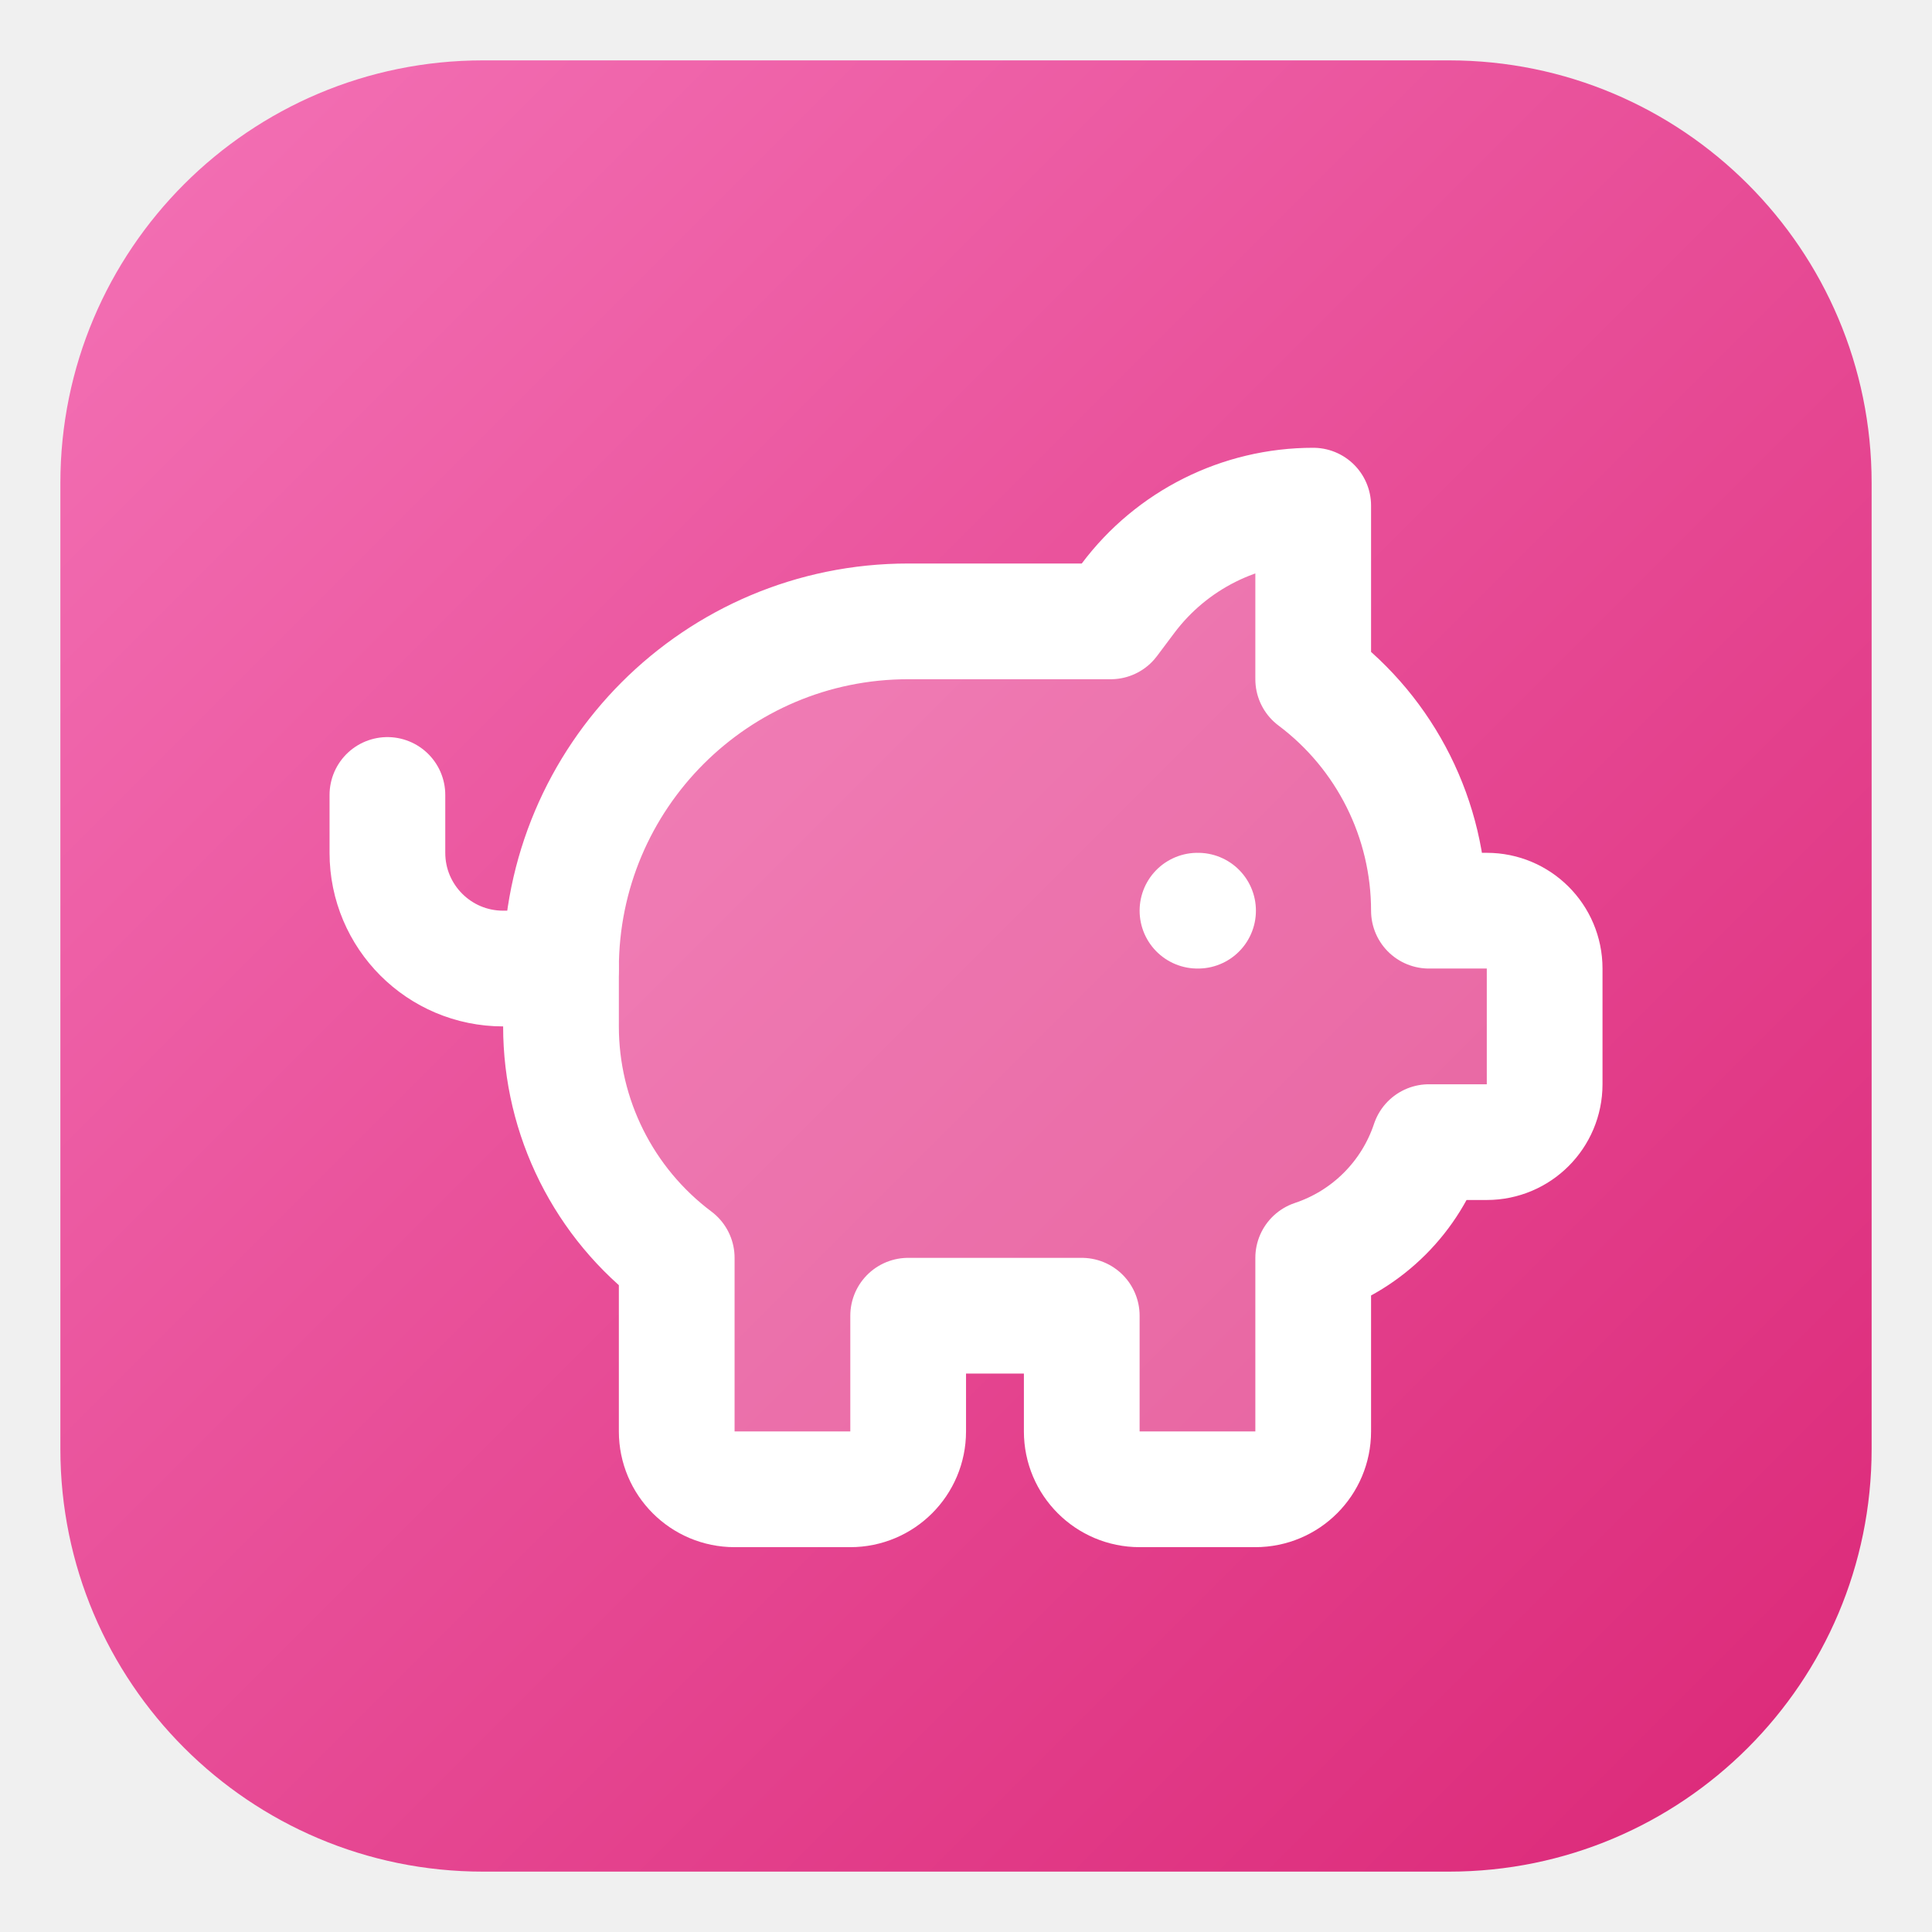
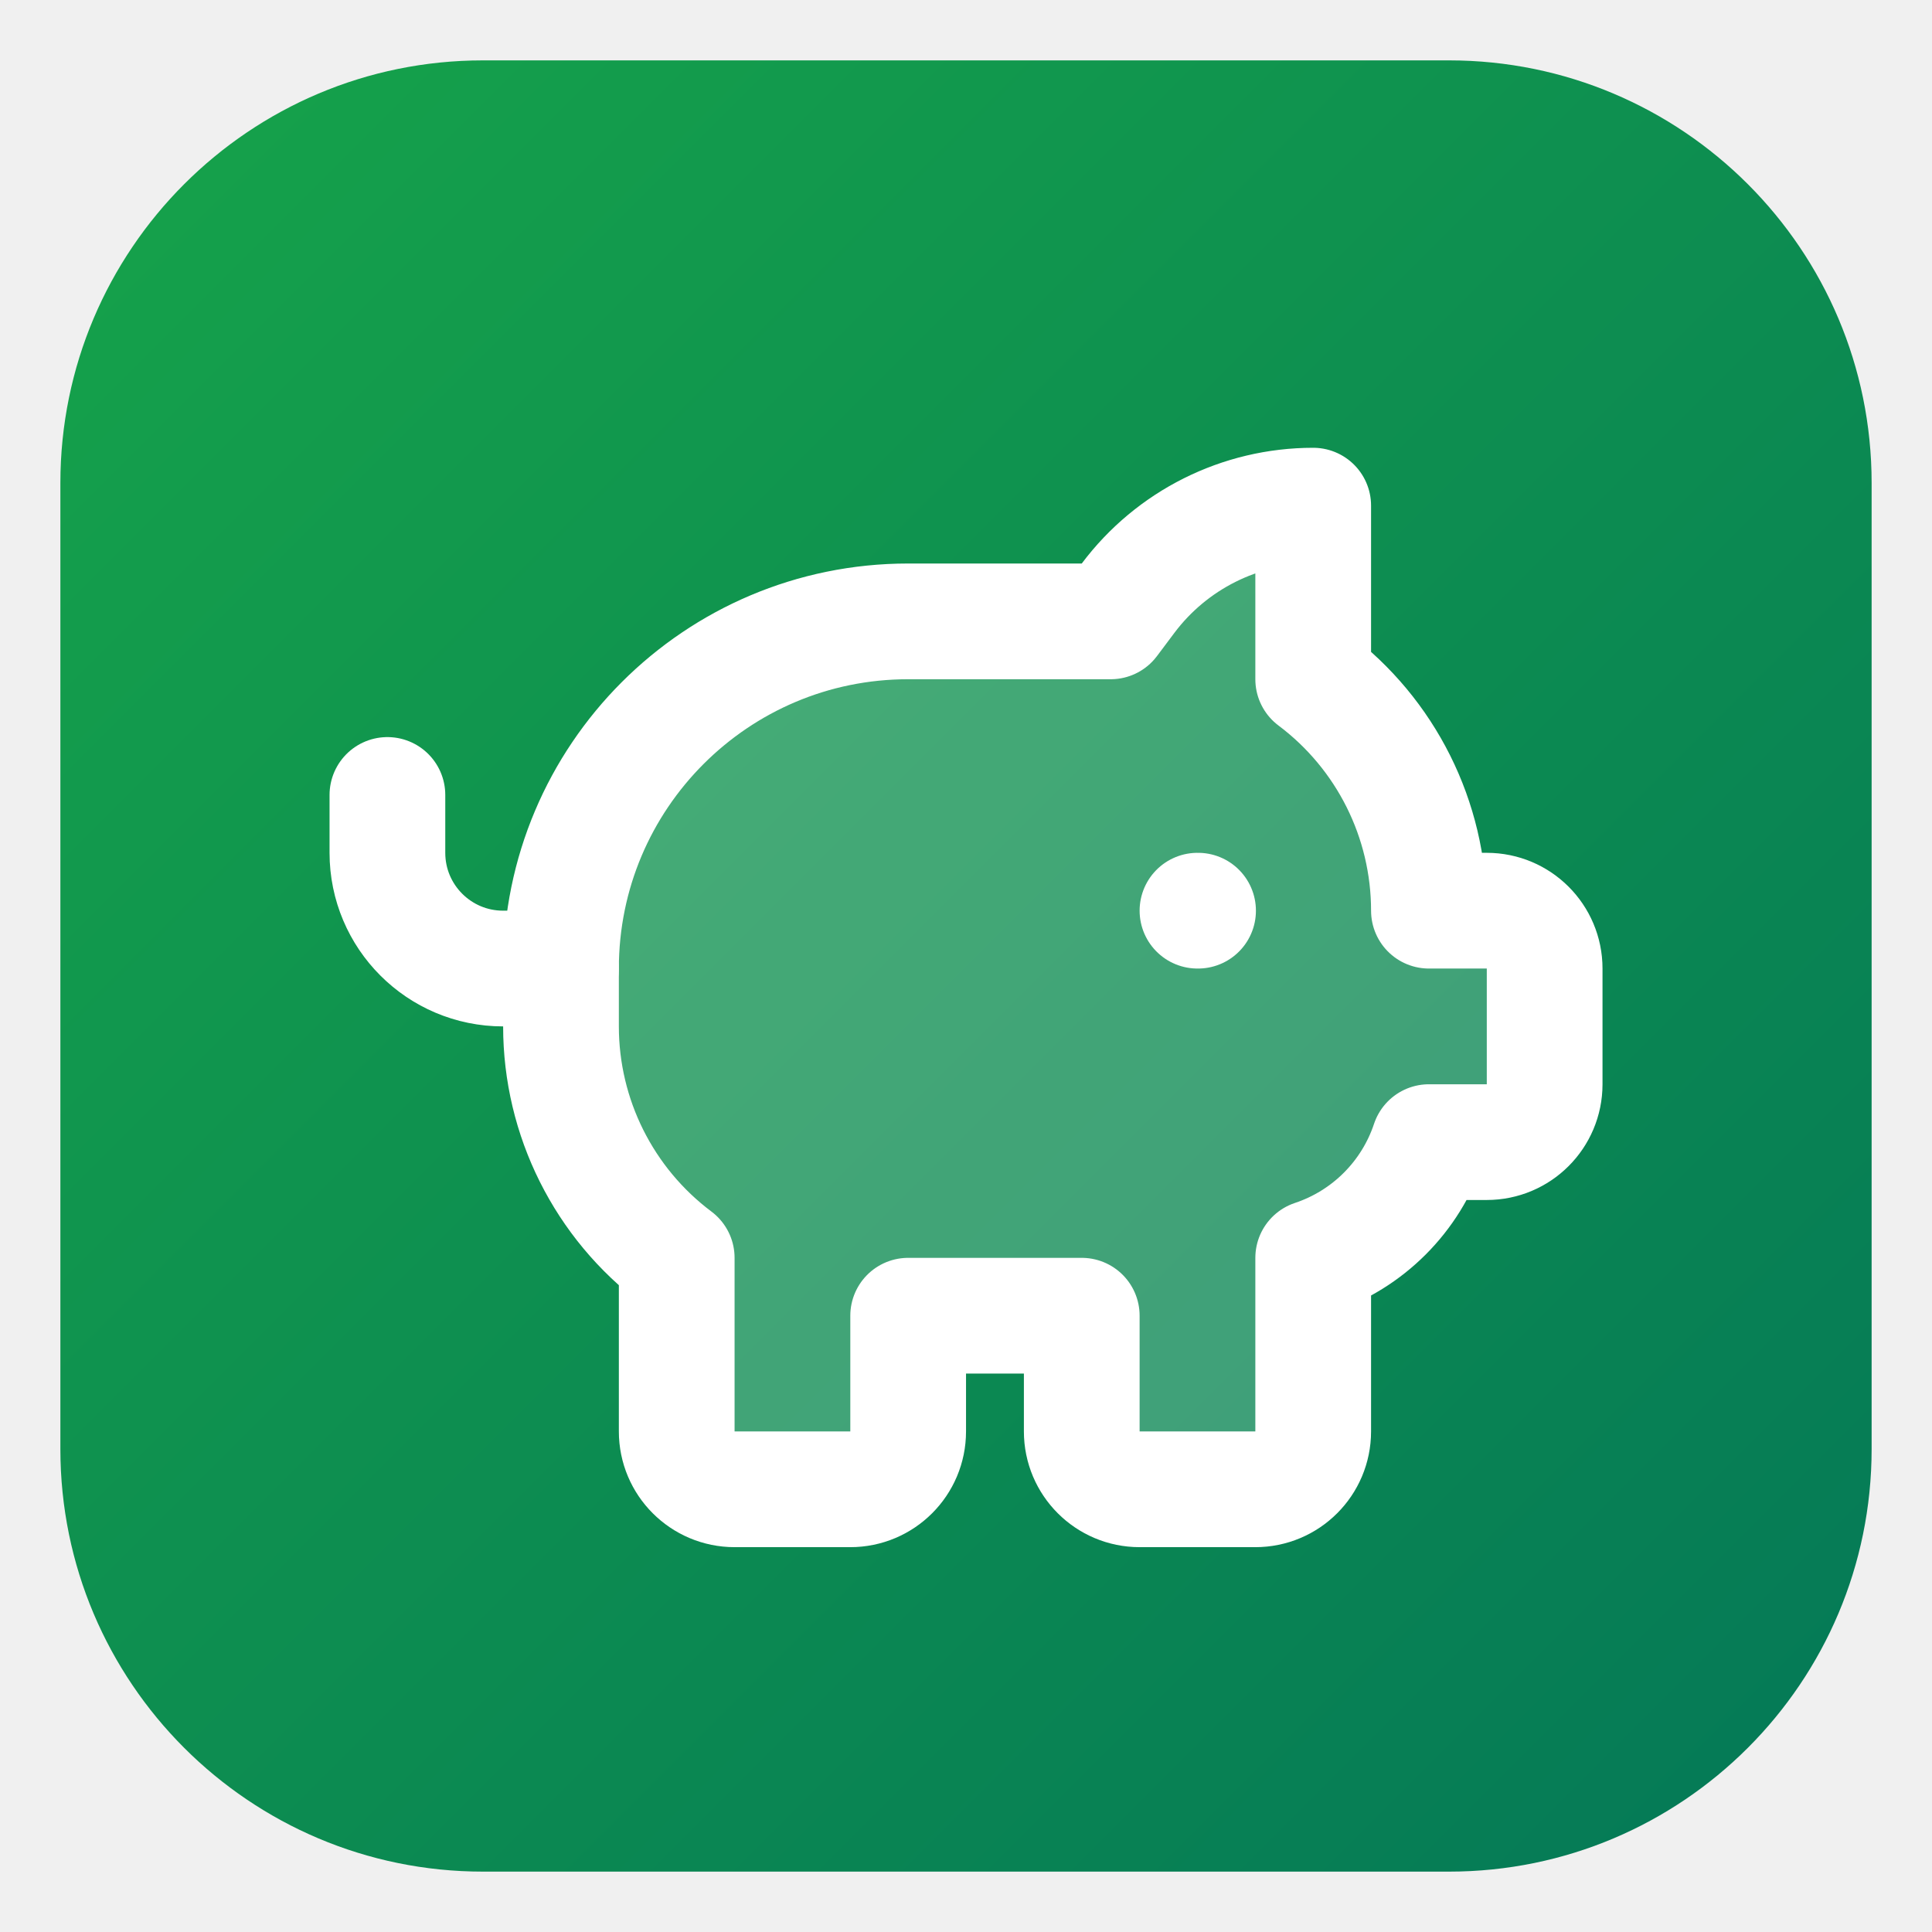
<svg xmlns="http://www.w3.org/2000/svg" viewBox="0 0 256 256">
  <defs>
    <linearGradient id="bg" x1="0" y1="0" x2="1" y2="1">
-       <stop offset="0" stop-color="#f472b6" />
-       <stop offset="1" stop-color="#db2777" />
+       <stop offset="0" stop-color="#16a34a" />
+       <stop offset="1" stop-color="#047857" />
    </linearGradient>
  </defs>
  <rect x="8" y="8" width="240" height="240" rx="56" fill="url(#bg)" />
  <g id="pig" transform="translate(36 44) scale(7.667)" fill="none" stroke="#ffffff" stroke-width="2" stroke-linecap="round" stroke-linejoin="round">
    <path fill="#ffffff" fill-opacity="0.22" d="M11 17h3v2a1 1 0 0 0 1 1h2a1 1 0 0 0 1-1v-3a3.16 3.16 0 0 0 2-2h1a1 1 0 0 0 1-1v-2a1 1 0 0 0-1-1h-1a5 5 0 0 0-2-4V3a4 4 0 0 0-3.2 1.6l-.3.4H11a6 6 0 0 0-6 6v1a5 5 0 0 0 2 4v3a1 1 0 0 0 1 1h2a1 1 0 0 0 1-1z" />
    <path d="M16 10h.01" />
    <path d="M2 8v1a2 2 0 0 0 2 2h1" />
  </g>
</svg>
